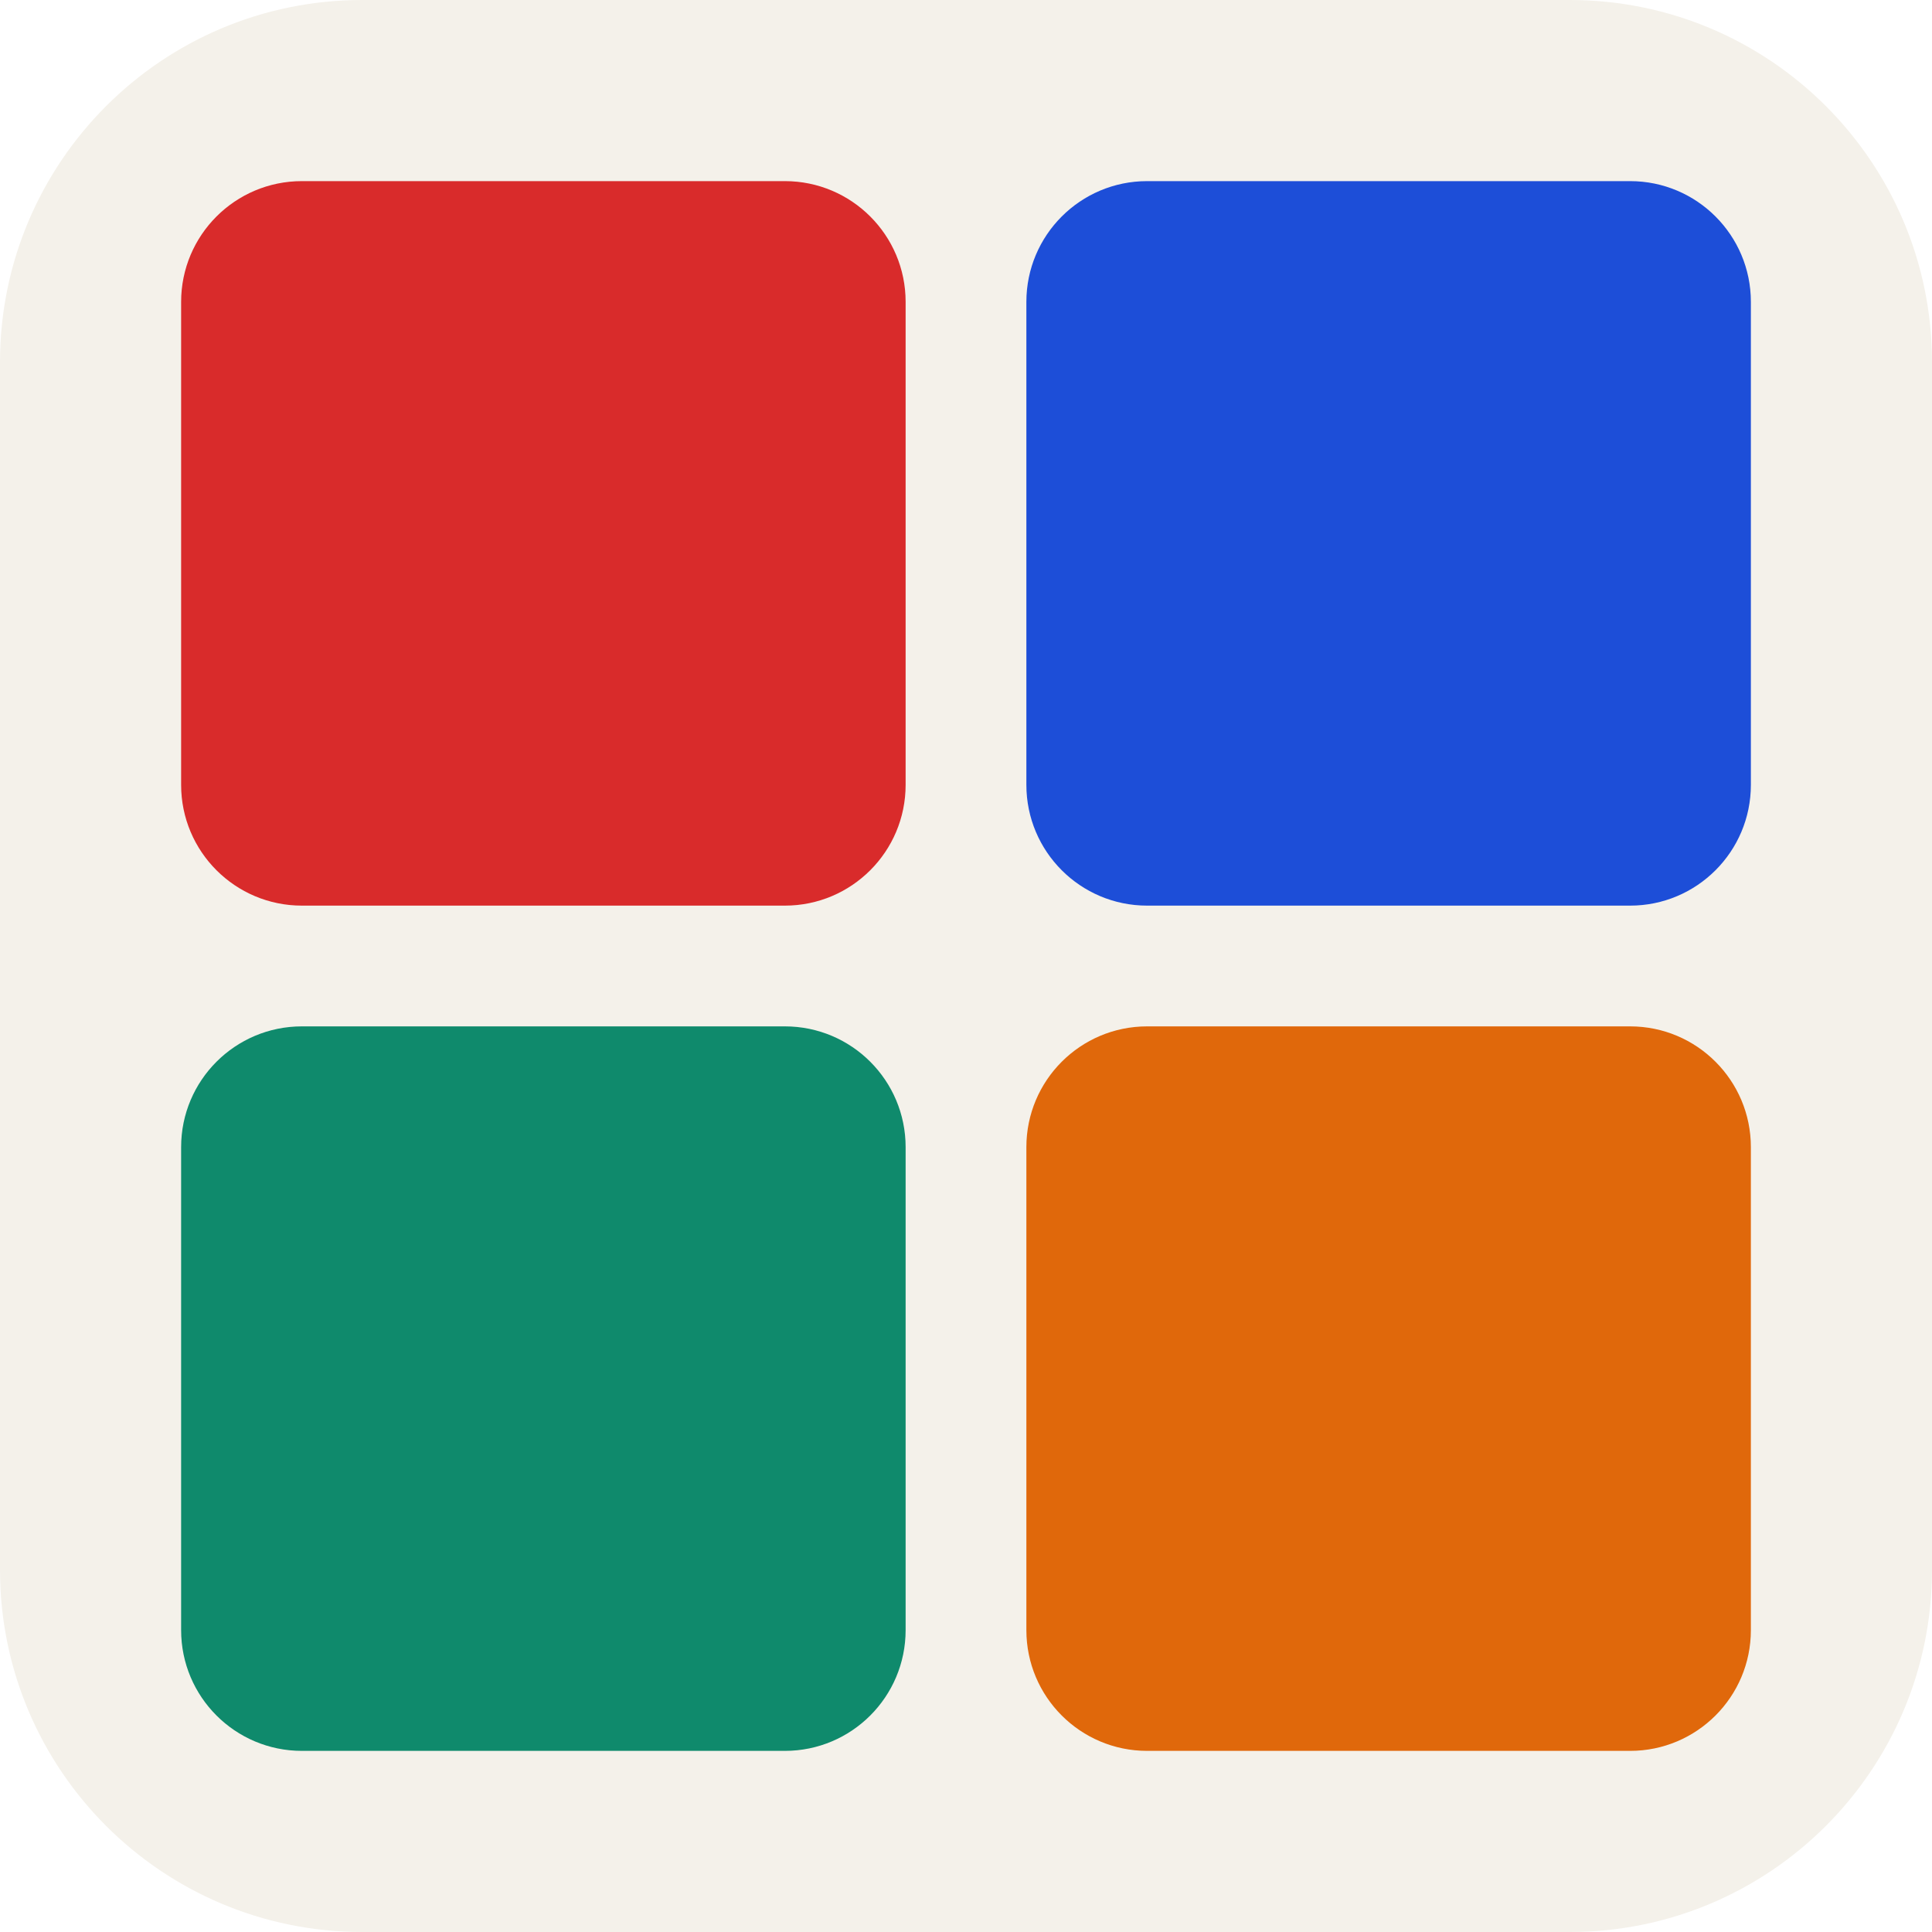
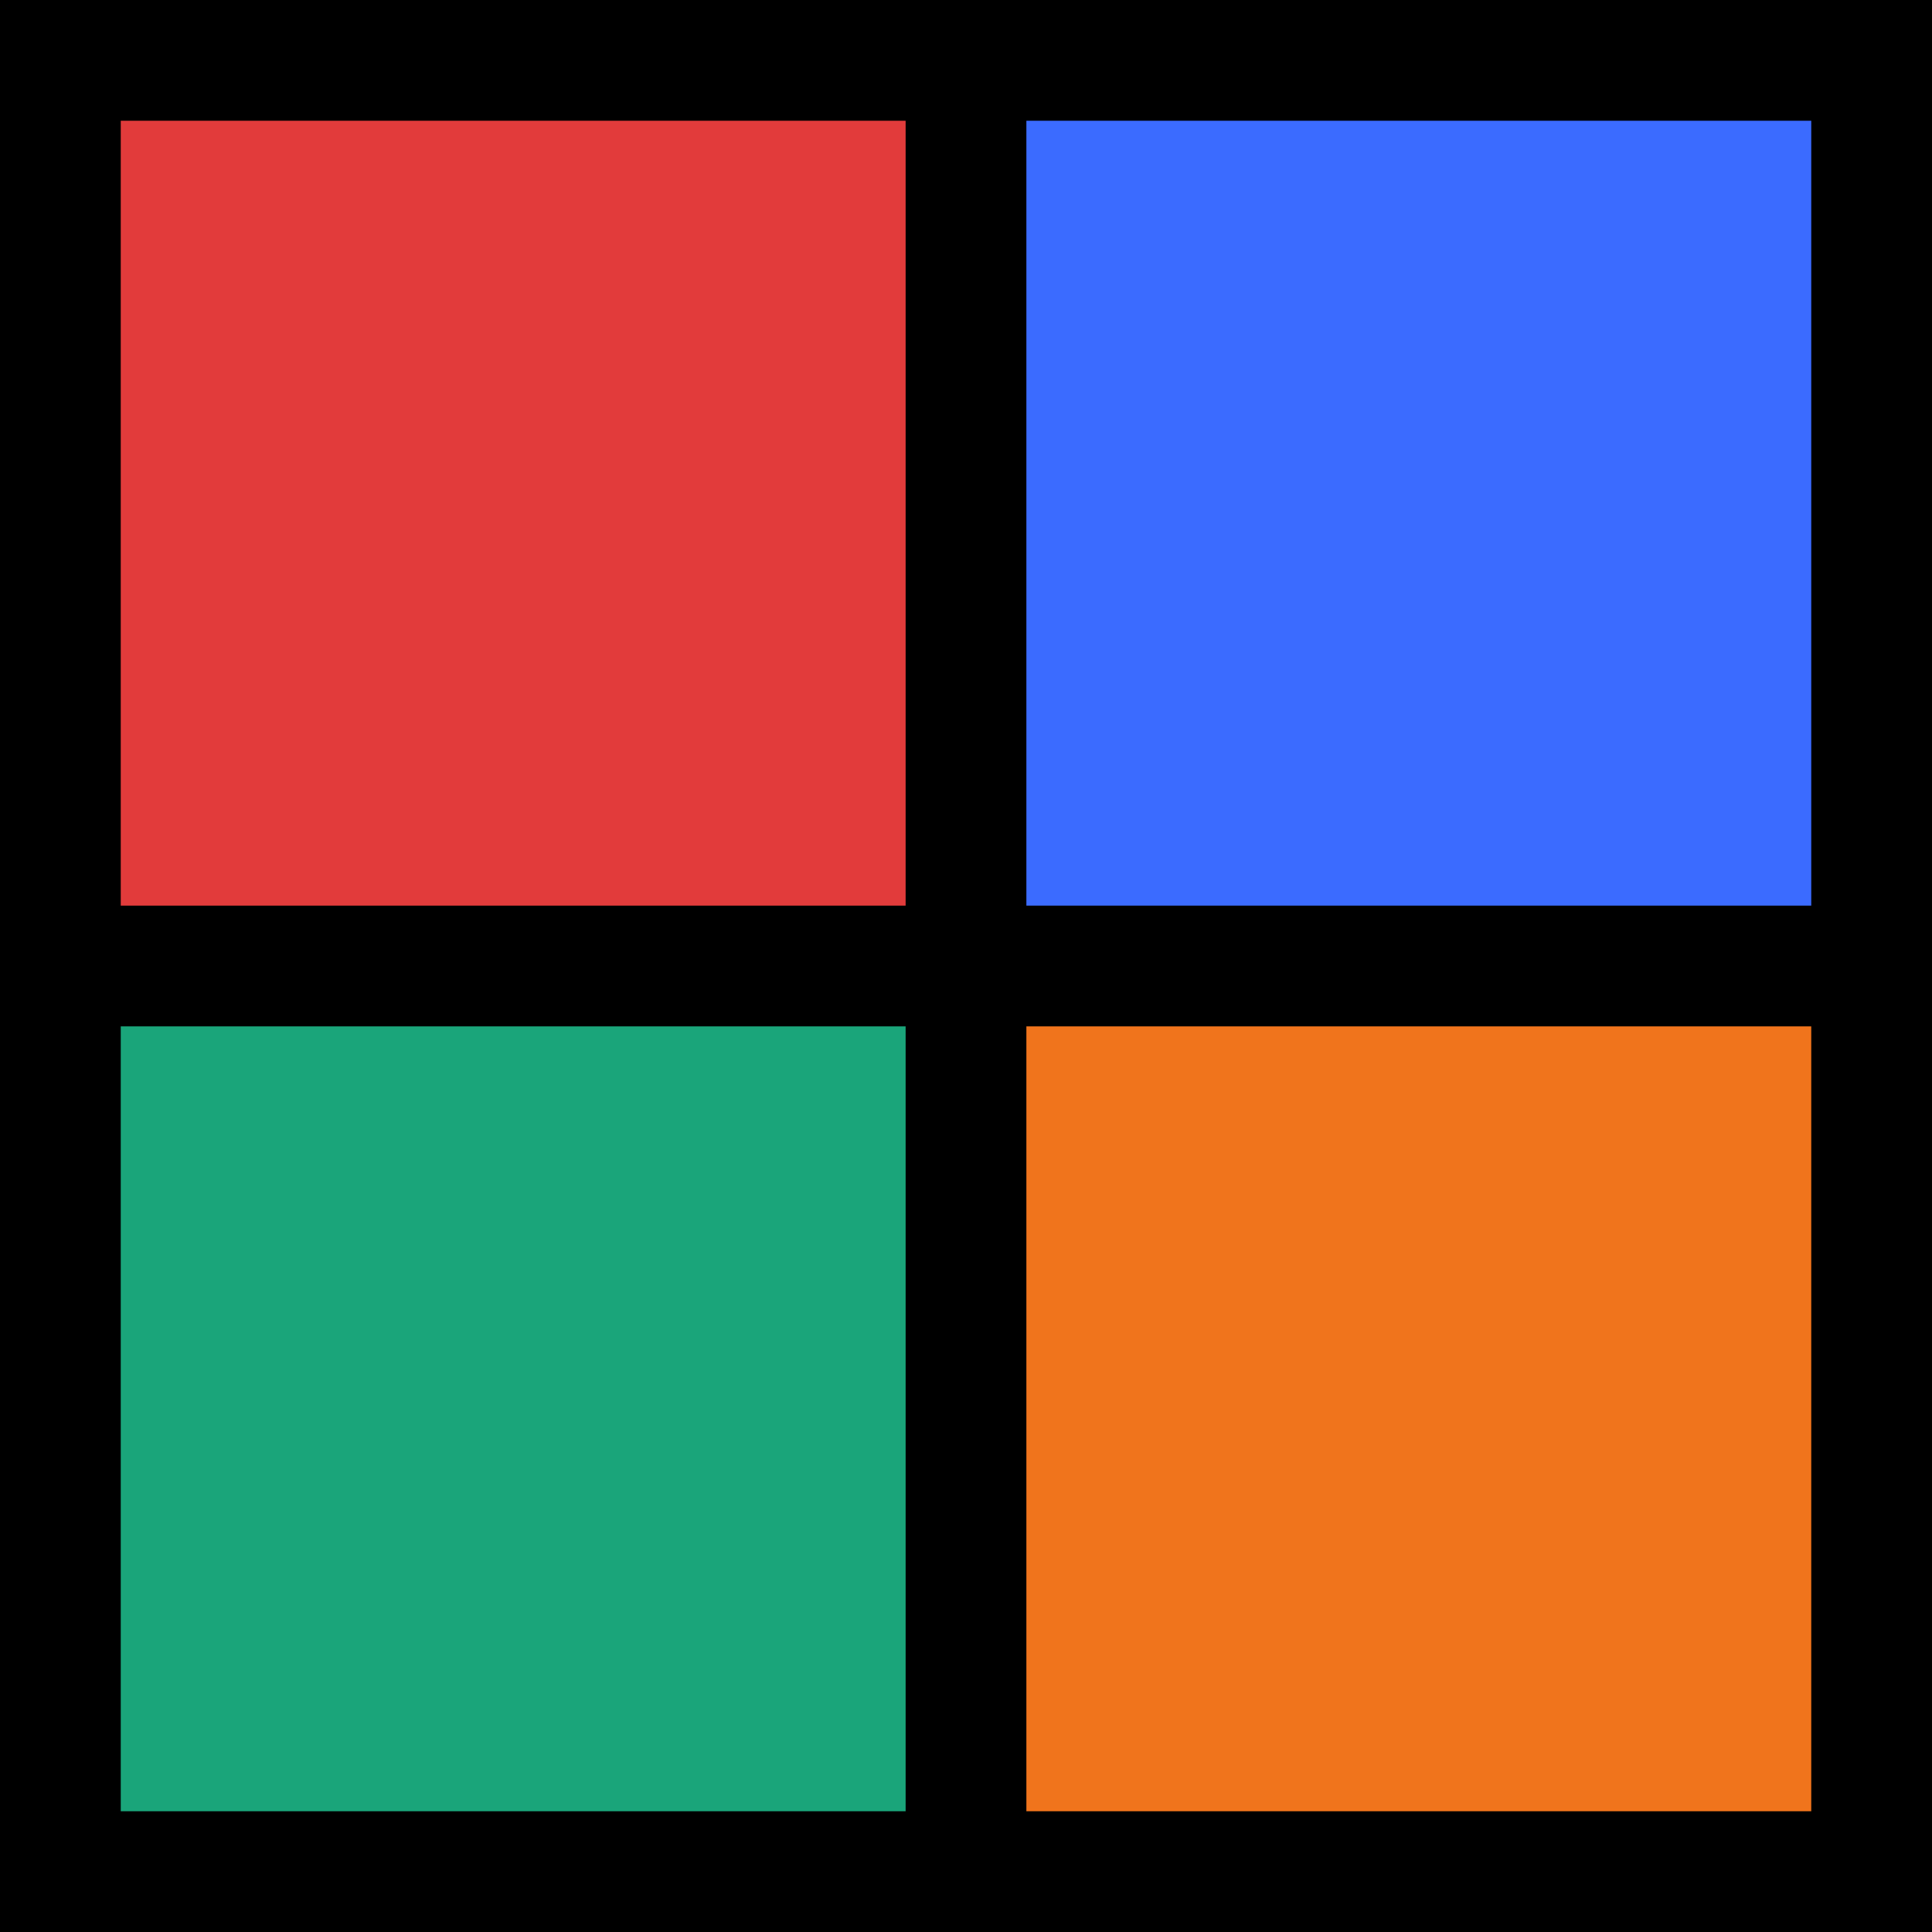
<svg xmlns="http://www.w3.org/2000/svg" viewBox="0 0 64 64">
-   <rect width="64" height="64" rx="12" fill="#f4f1ea" />
-   <rect x="6" y="6" width="24" height="24" rx="4" fill="#d92b2b" />
-   <rect x="34" y="6" width="24" height="24" rx="4" fill="#1d4ed8" />
-   <rect x="6" y="34" width="24" height="24" rx="4" fill="#0f8a6c" />
-   <rect x="34" y="34" width="24" height="24" rx="4" fill="#e0680b" />
+   <rect width="64" height="64" fill="#000" />
+   <rect x="4" y="4" width="26" height="26" fill="#e23b3b" />
+   <rect x="34" y="4" width="26" height="26" fill="#3b6bff" />
+   <rect x="4" y="34" width="26" height="26" fill="#1aa57a" />
+   <rect x="34" y="34" width="26" height="26" fill="#f0741c" />
</svg>
